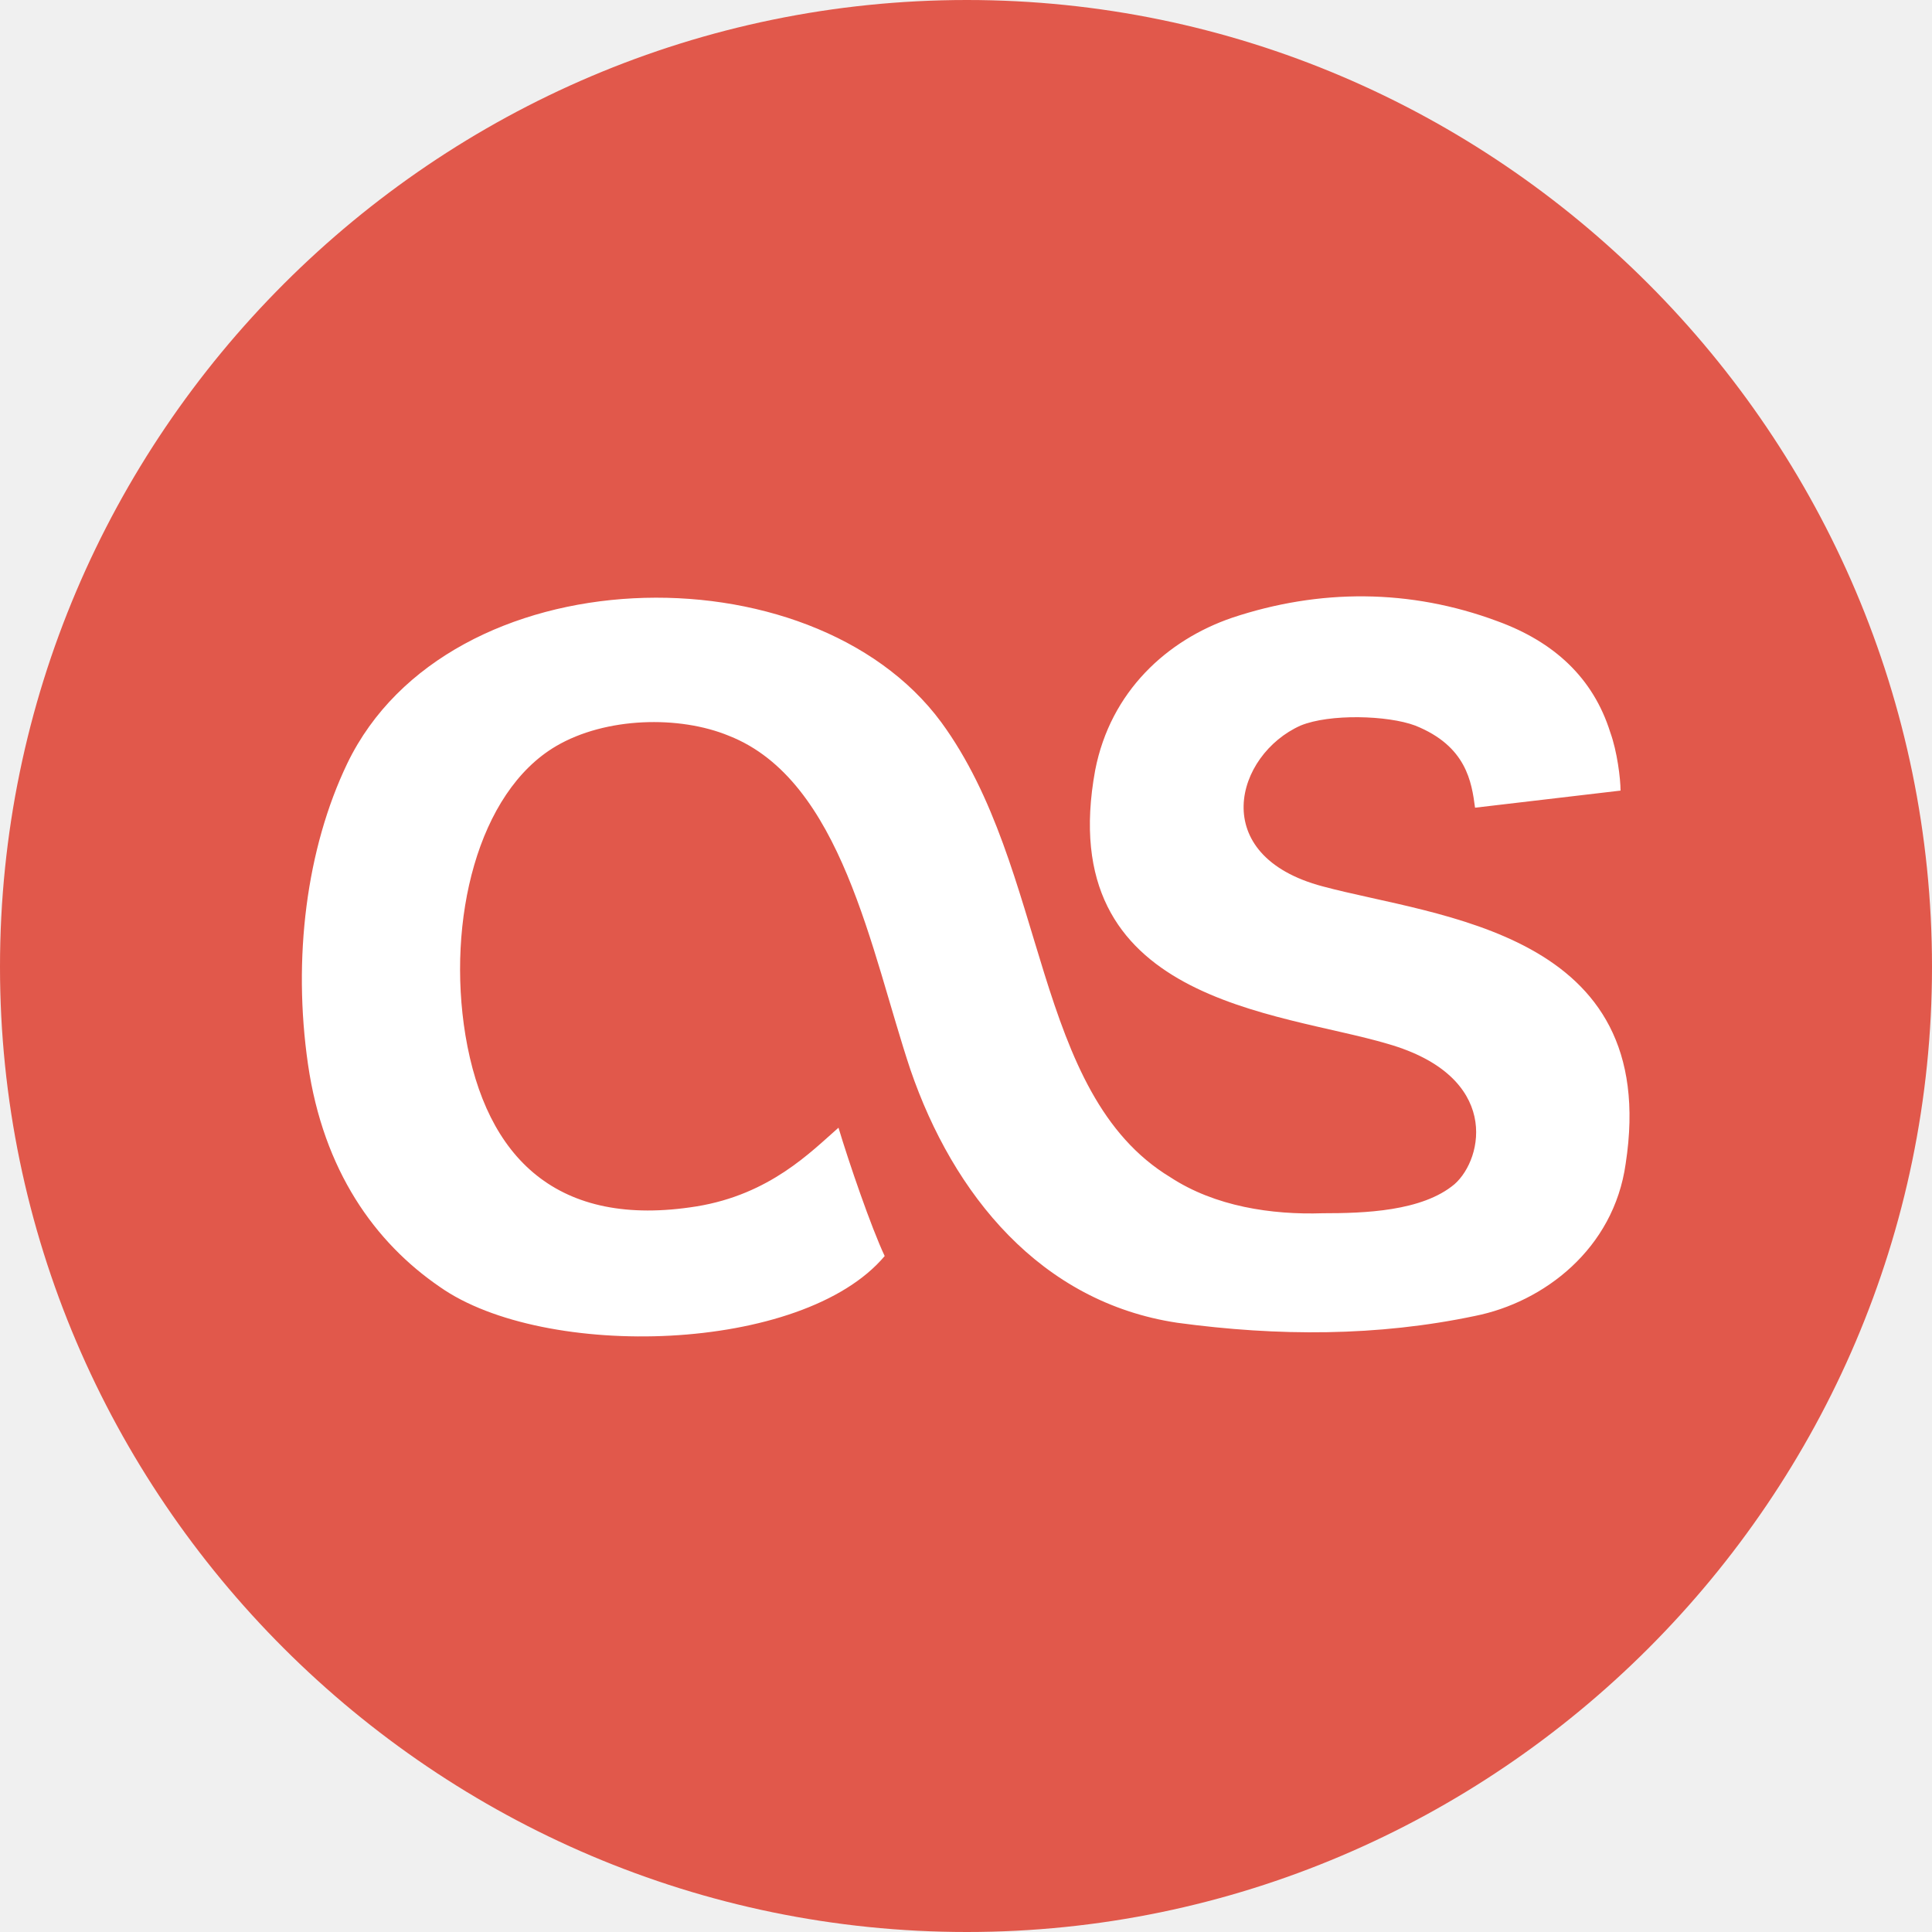
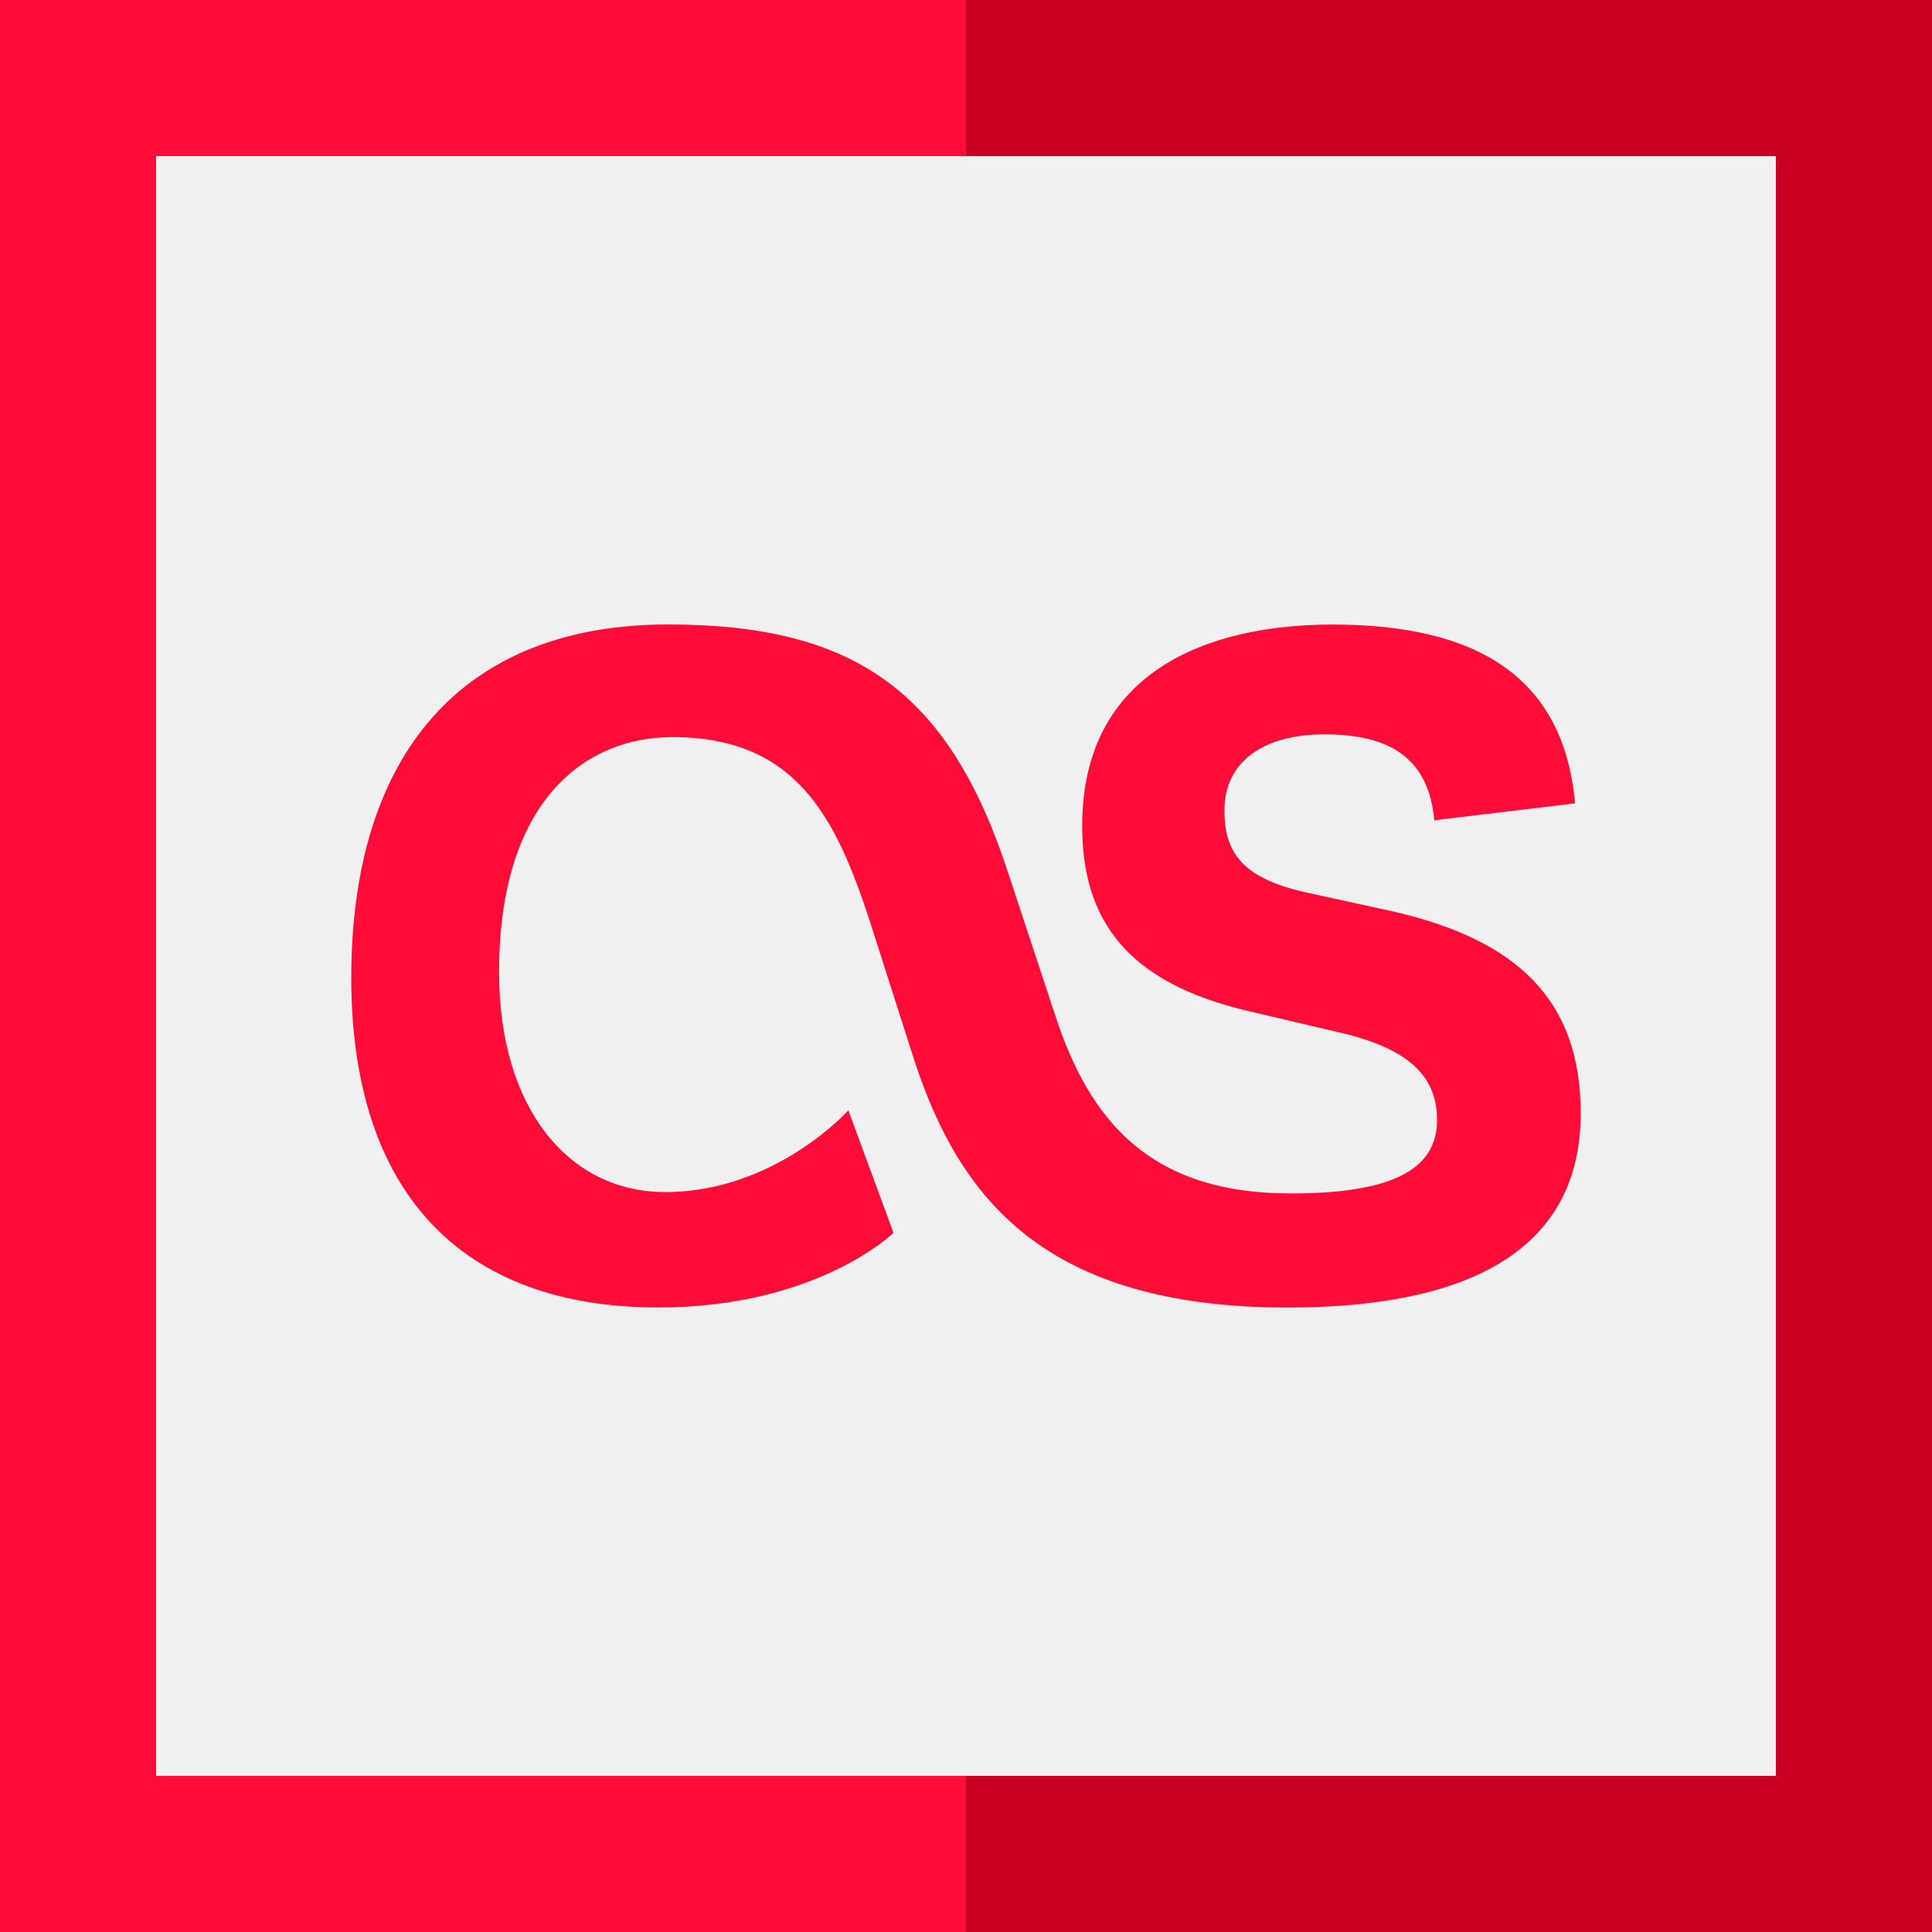
- <svg xmlns="http://www.w3.org/2000/svg" enable-background="new 0 0 512 512" height="512px" id="Layer_1" version="1.1" viewBox="0 0 512 512" width="512px" xml:space="preserve">
-   <g>
-     <path clip-rule="evenodd" d="M256.23,512C396.81,512,512,396.81,512,256.23   C512,115.184,396.81,0,256.23,0C115.184,0,0,115.184,0,256.23C0,396.81,115.184,512,256.23,512L256.23,512z" fill="#E1584B" fill-rule="evenodd" />
-     <path clip-rule="evenodd" d="M184.574,319.708c-36.738,5.906-55.783-12.686-61.228-45.339   c-4.984-30.387,3.179-64.399,24.036-76.648c13.155-7.71,32.653-8.163,45.808-2.718c29.927,11.788,37.637,57.143,48.065,88.428   c11.342,33.106,34.473,61.682,70.75,67.118c26.747,3.625,53.057,3.625,78.897-1.813c18.155-3.624,36.746-17.686,39.918-40.354   c9.515-61.682-49.885-65.306-80.272-73.477c-30.841-8.155-23.123-34.918-5.89-42.621c7.702-3.179,23.122-2.726,30.387,0   c13.593,5.437,14.952,14.959,15.857,21.764l38.559-4.531c0-3.179-0.906-10.436-2.718-15.42   c-4.547-14.514-14.968-24.036-29.935-29.481c-23.139-8.616-47.167-8.616-70.289-0.906c-17.233,5.898-32.2,19.498-36.277,40.363   c-11.343,61.673,48.51,63.938,77.538,72.563c29.935,8.608,25.403,30.388,17.686,37.184c-8.608,7.249-24.028,7.702-34.918,7.702   c-13.608,0.453-28.575-1.813-40.355-9.515c-36.73-22.231-32.199-81.632-60.774-120.636c-34.465-46.706-130.604-44.44-157.358,10.89   c-10.89,22.67-14.514,51.698-10.437,79.812c4.086,28.122,17.686,47.167,34.926,58.963c27.661,19.498,96.138,17.686,117.901-8.171   c-3.625-7.702-9.522-24.935-12.241-34.012C214.954,305.194,204.072,316.537,184.574,319.708L184.574,319.708z" fill="#FFFFFF" fill-rule="evenodd" />
-   </g>
+ <svg xmlns="http://www.w3.org/2000/svg" viewBox="0 0 495 495">
+   <path fill="#c70024" d="M247.5 0v40H455v415H247.5v40H495V0z" />
+   <path fill="#ff0c38" d="M40 455V40h207.5V0H0v495h247.5v-40z" />
+   <path d="M168.65 334.99c40.78 0 60.275-19.125 60.275-19.125L217.36 284.48s-18.77 20.94-46.915 20.94c-24.88 0-42.575-21.66-42.575-56.29 0-44.395 22.36-60.275 44.395-60.275 31.755 0 41.855 20.585 50.505 46.915l11.545 36.095c11.54 35 33.2 63.145 95.625 63.145 44.745 0 75.06-13.715 75.06-49.805 0-29.22-16.605-44.375-47.64-51.585l-23.085-5.055c-15.88-3.615-20.565-10.1-20.565-20.94 0-12.265 9.745-19.475 25.625-19.475 17.325 0 26.7 6.485 28.145 22.015l36.07-4.335c-2.89-32.48-25.25-45.82-62.07-45.82-32.46 0-64.215 12.265-64.215 51.6 0 24.53 11.915 40.04 41.855 47.265l24.53 5.76c18.4 4.34 24.53 11.915 24.53 22.365 0 13.36-12.965 18.77-37.52 18.77-36.445 0-51.6-19.12-60.25-45.47l-11.915-36.075c-15.14-46.91-39.315-64.235-87.305-64.235-53.05 0-81.19 33.575-81.19 90.565 0 54.865 28.14 84.435 78.65 84.435z" fill="#ff0c38" />
</svg>
